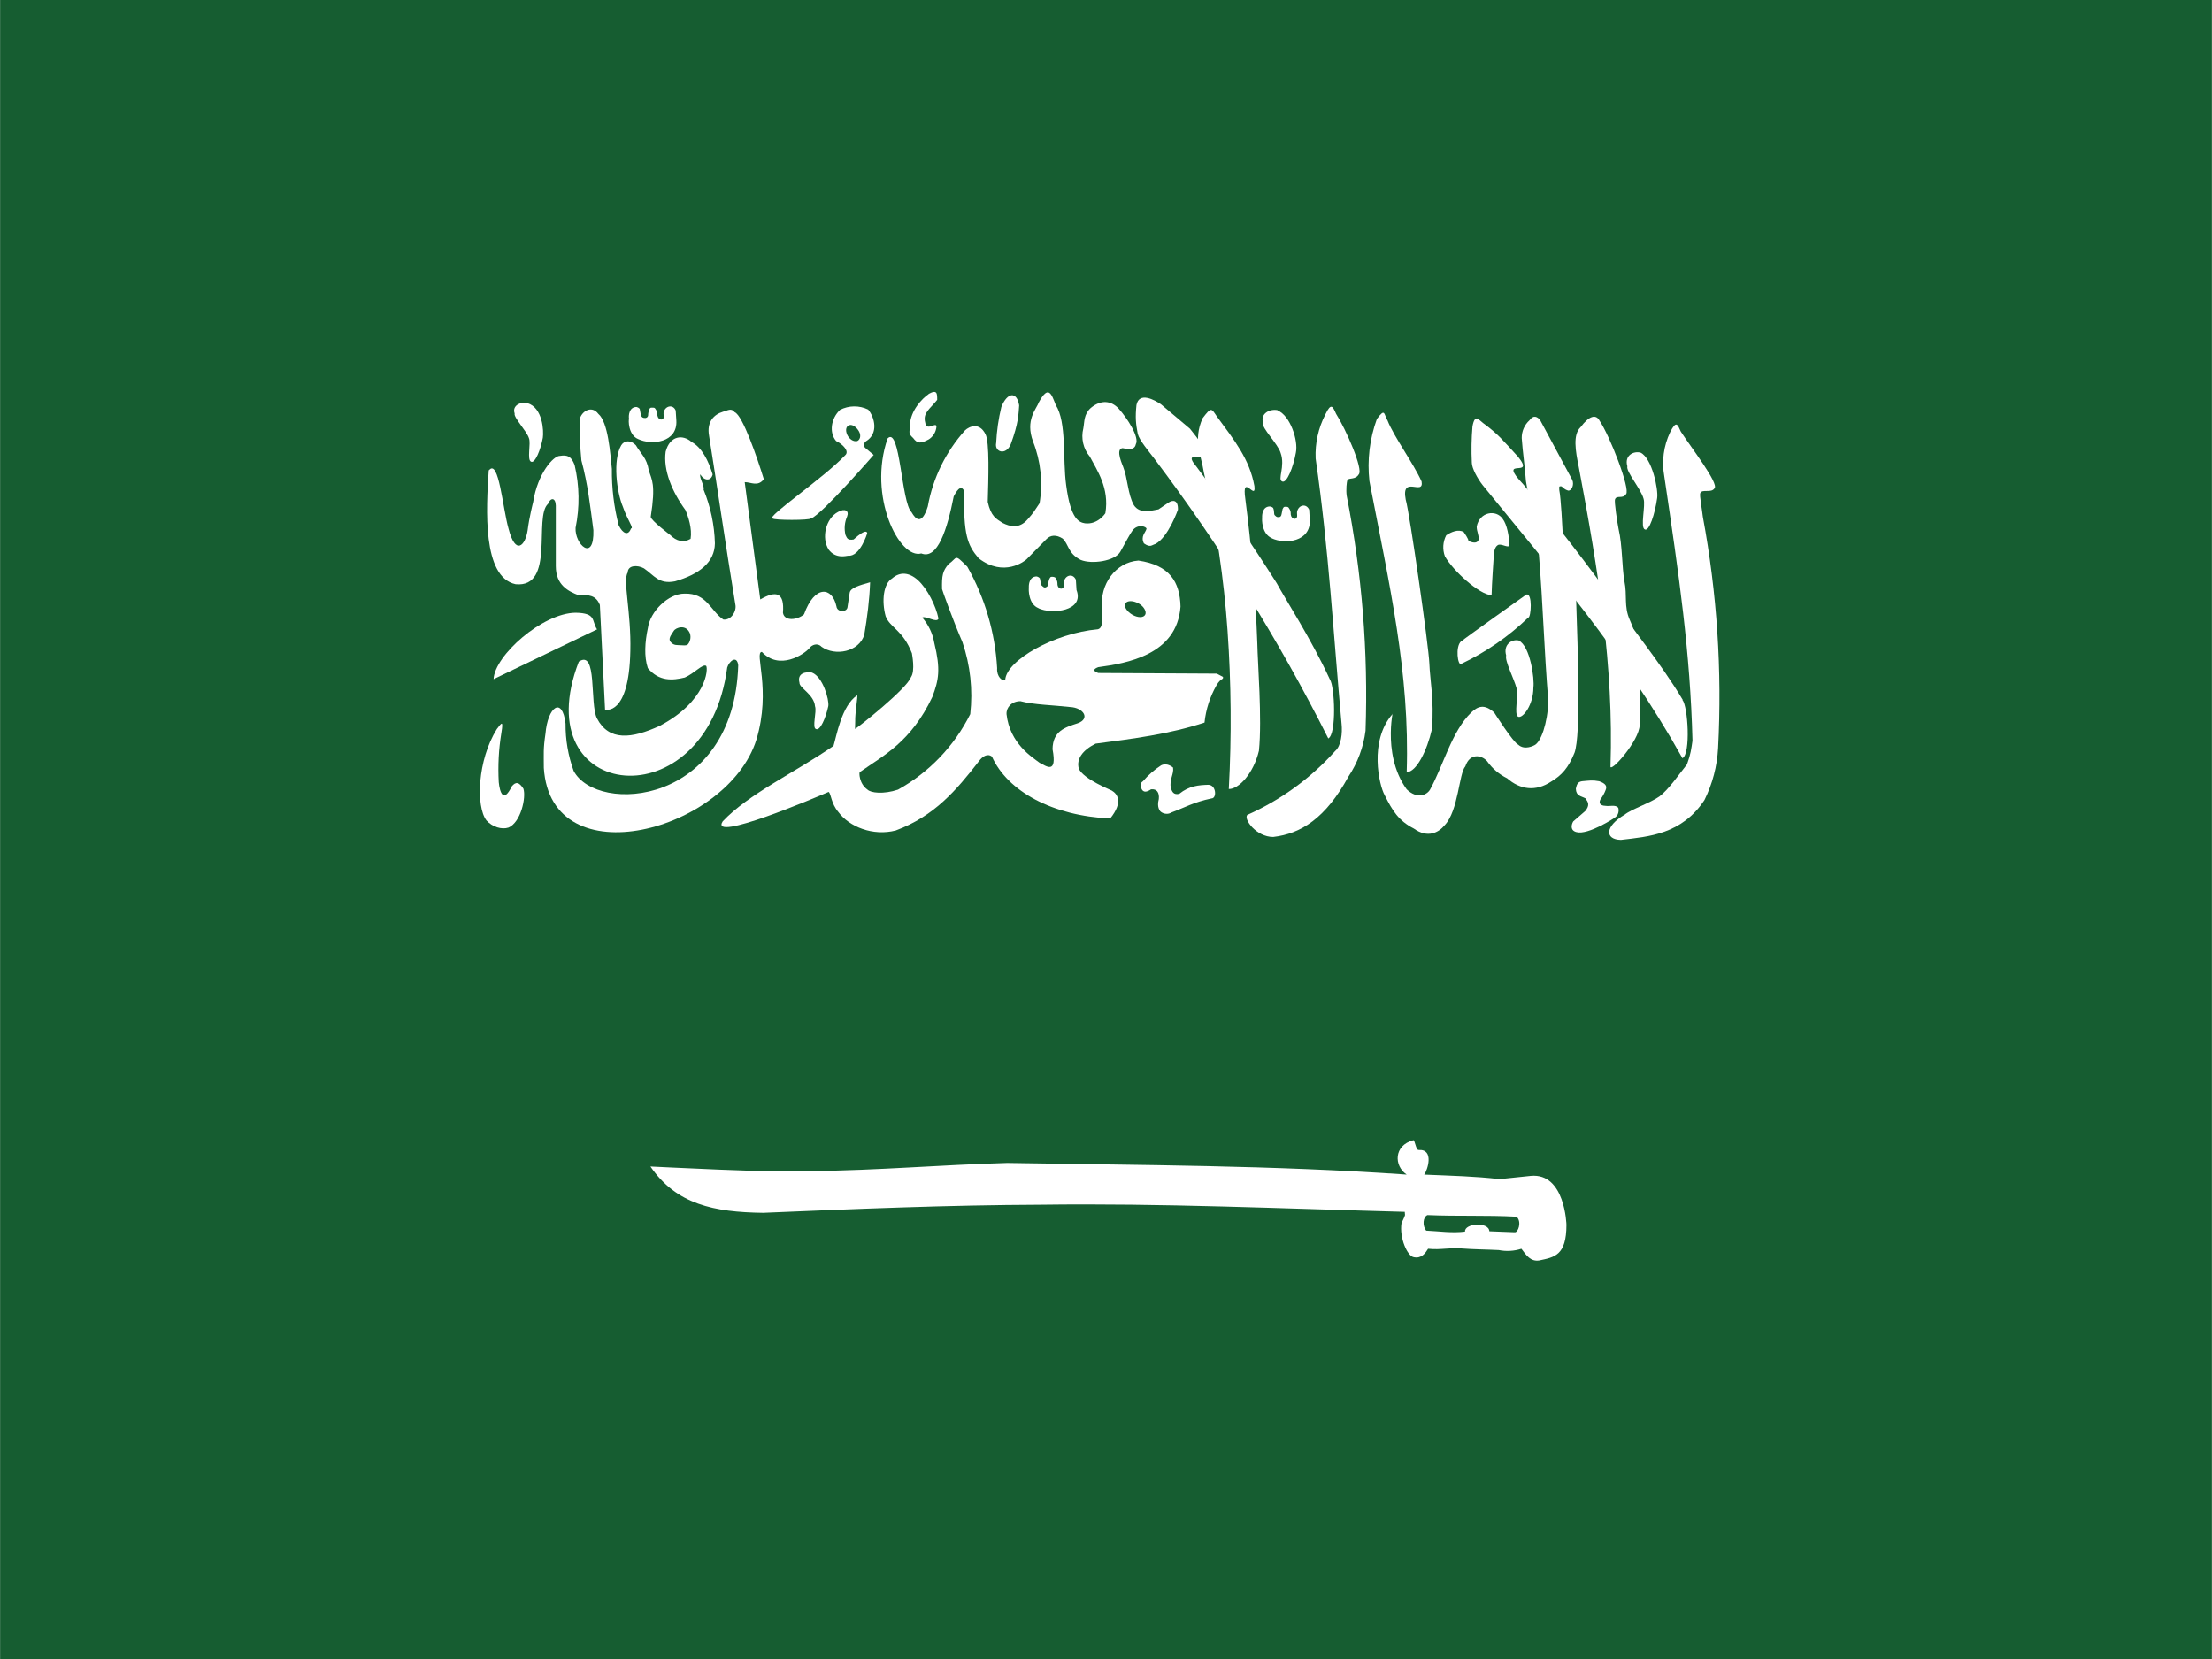
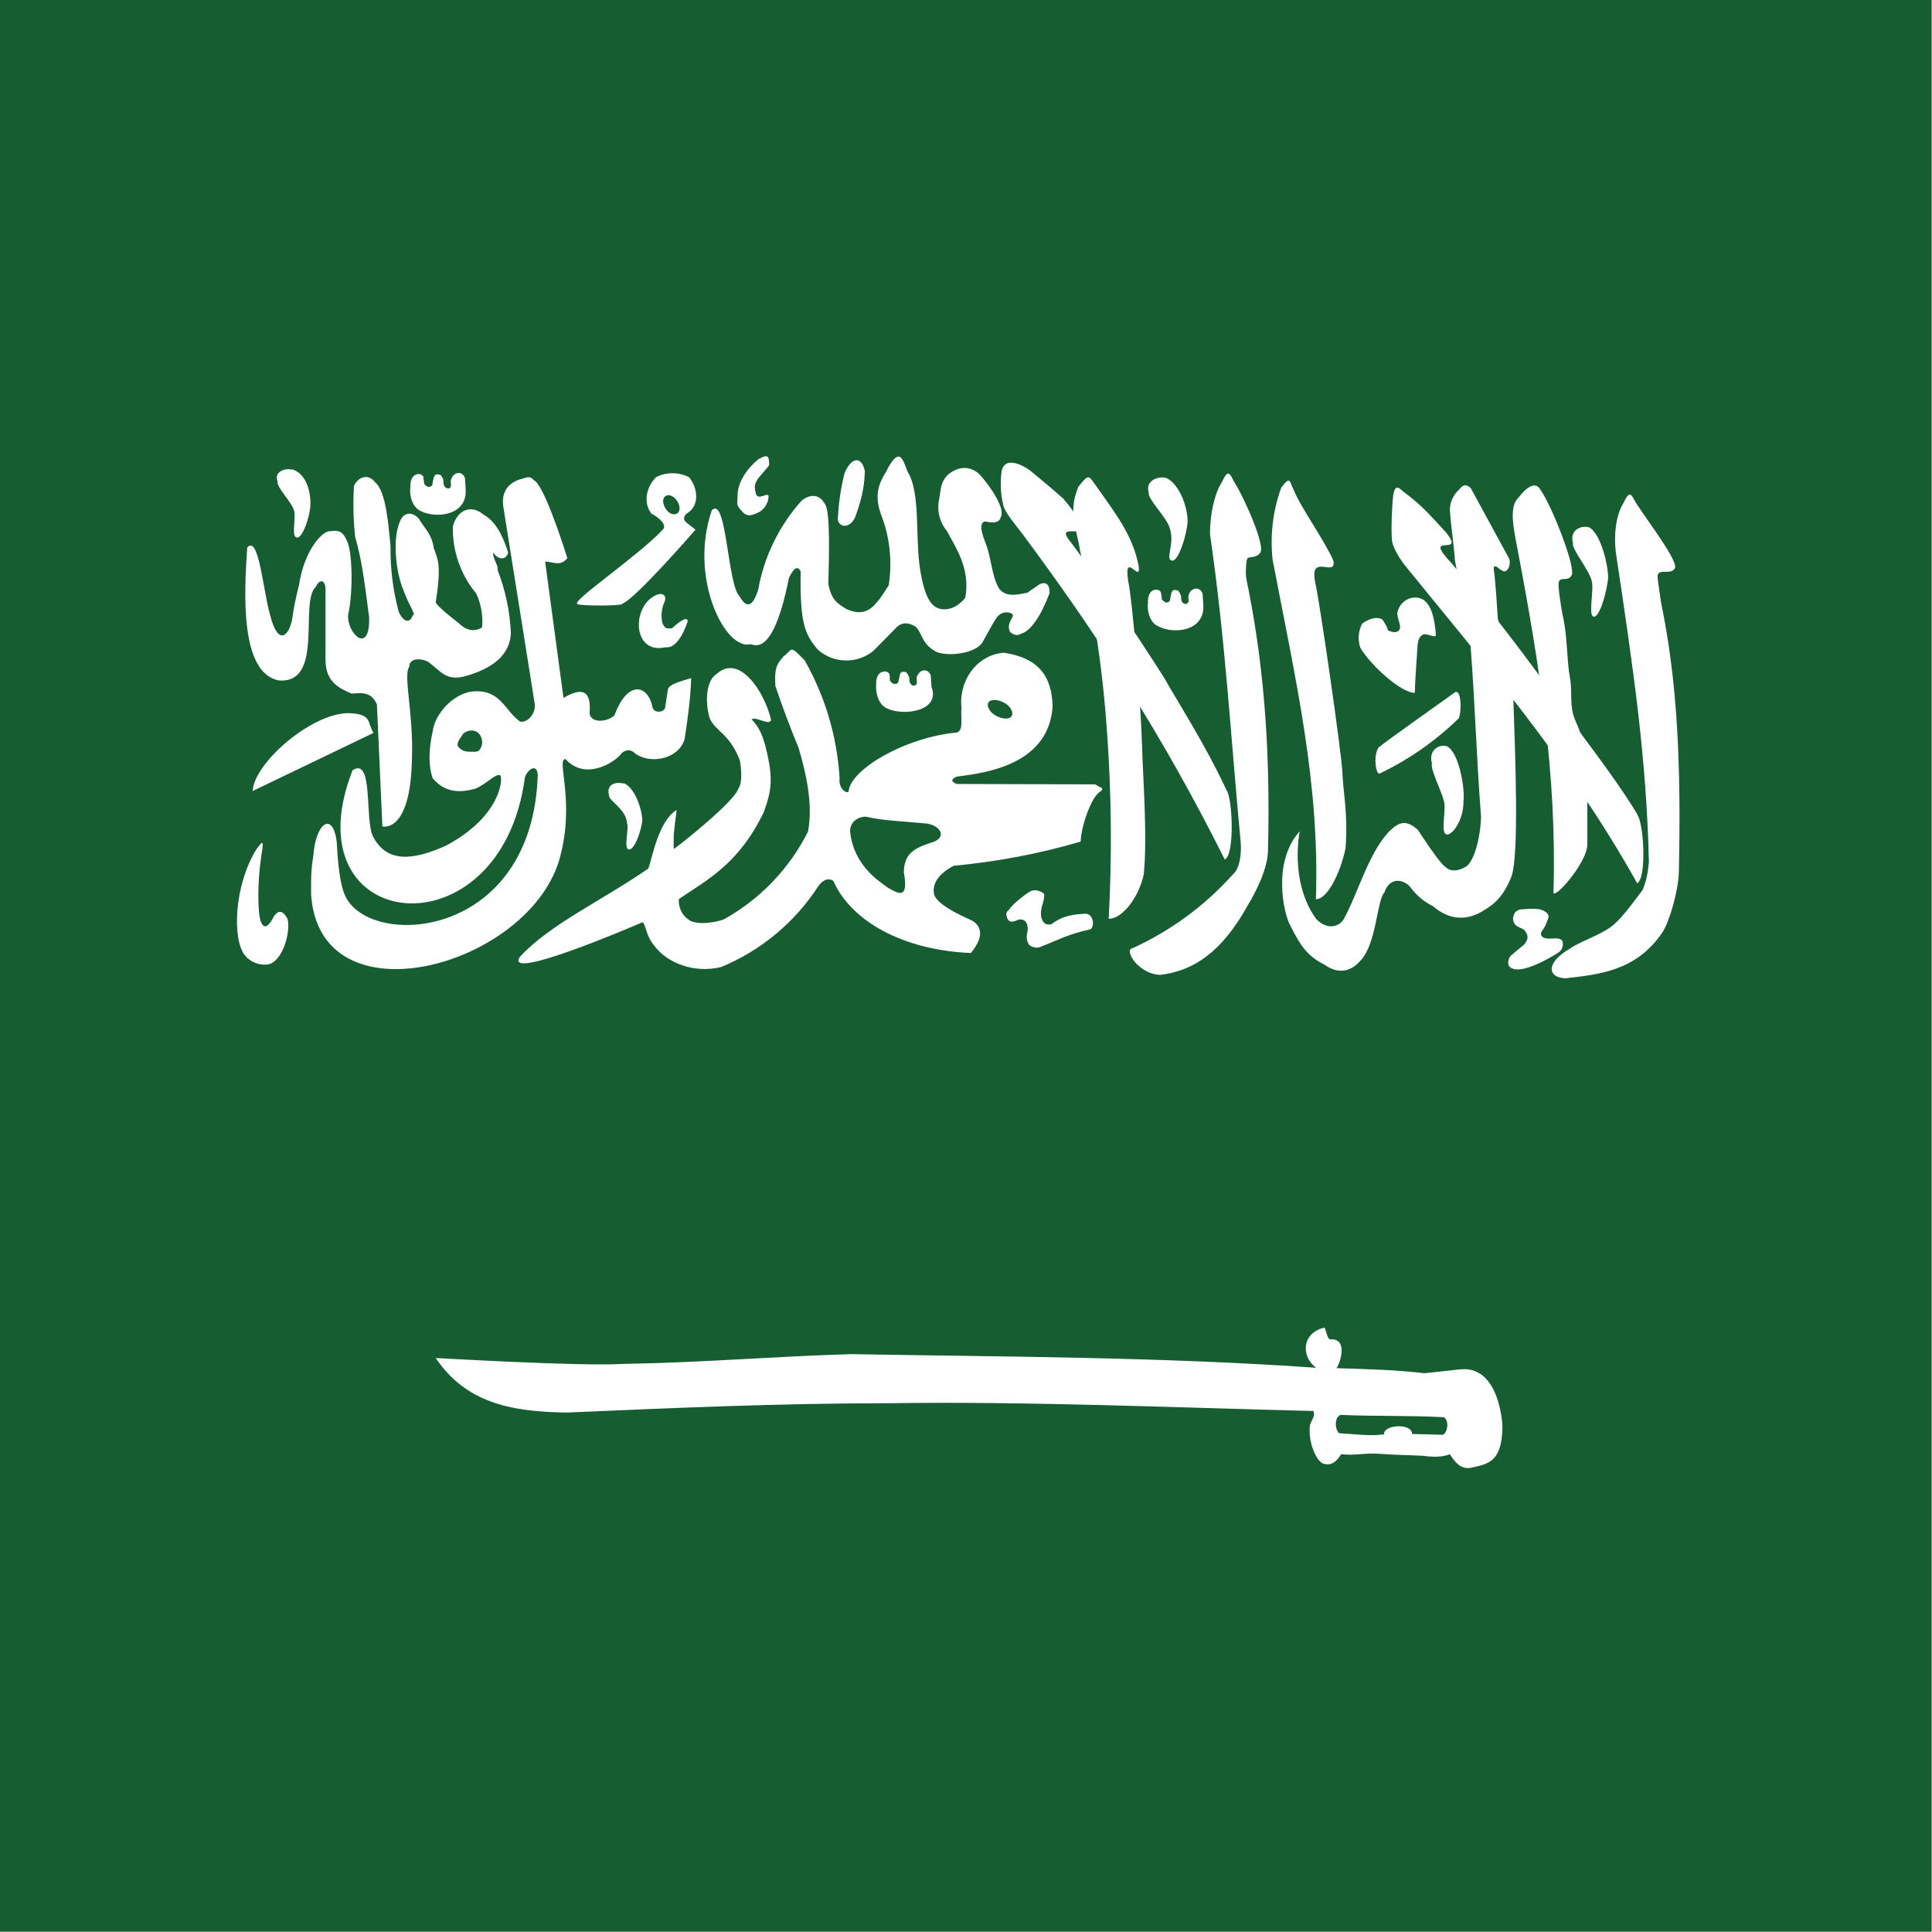
- <svg xmlns="http://www.w3.org/2000/svg" id="flag-icons-sa" viewBox="0 0 640 480">
+ <svg xmlns="http://www.w3.org/2000/svg" id="flag-icons-sa" viewBox="0 0 512 512">
  <defs>
    <clipPath id="sa-a">
-       <path fill-opacity=".7" d="M-85.3 0h682.6v512H-85.3z" />
+       <path fill-opacity=".7" d="M124 0h496v496H124z" />
    </clipPath>
  </defs>
-   <g fill-rule="evenodd" clip-path="url(#sa-a)" transform="translate(80)scale(.9375)">
-     <path fill="#165d31" d="M-128 0h768v512h-768z" />
-     <path fill="#fff" d="M65.5 145.1c-.8 12-2 33 8.3 35.2 12.3 1.2 5.5-20.8 10-24.8.8-2 2.3-2 2.4.5v18.7c0 6 4 7.8 7 9 3.2-.2 5.4 0 6.6 3l1.6 32.3s7.4 2.2 7.8-18.1c.3-12-2.4-21.9-.8-24.2 0-2.3 3-2.4 5-1.3 3.2 2.2 4.6 5 9.6 4 7.6-2.2 12.2-5.9 12.3-11.7a47 47 0 0 0-3.5-16.6c.4-1-1.4-3.7-1-4.7 1.3 2.2 3.4 2 3.8 0-1.3-4.2-3.3-8.3-6.5-10-2.7-2.4-6.7-2-8 3-.8 5.7 2 12.4 6.1 18 .9 2.1 2.1 5.7 1.6 8.9-2.2 1.3-4.4.7-6.3-1.2 0 0-6-4.5-6-5.6 1.6-10.2.3-11.4-.6-14.3-.6-3.9-2.5-5.2-4-7.8-1.5-1.6-3.5-1.6-4.5 0-2.7 4.6-1.4 14.5.5 19 1.4 4.1 3.5 6.7 2.5 6.7-.8 2.3-2.5 1.7-3.8-1a66.6 66.6 0 0 1-2.1-17.4c-.5-4.6-1.1-14.4-4.2-17-1.8-2.4-4.5-1.2-5.5 1a82.4 82.4 0 0 0 .3 13.4c2 7.4 2.7 14 3.7 21.5.3 10.1-5.8 4.4-5.5-.7a45 45 0 0 0-.3-19.4c-1-2.6-2.1-3.2-4.6-2.8-1.9 0-6.8 5.3-8.2 14.3 0 0-1.2 4.6-1.7 8.7-.7 4.6-3.7 8-5.9-.6-1.8-6.3-3-21.6-6-18z" />
-     <path fill="#fff" d="m99 194.2-32 15.4c.3-7.3 15.1-20.4 25.3-20.5 6.5.1 4.9 2.5 6.6 5.1z" />
-     <path fill="#fff" d="M93.3 204.2c-16.8 43.5 39.5 49.6 45.8 1.8.6-2 3-3.9 3.4-.7-1.3 43.3-43.6 46.2-50.8 32.6a41.9 41.9 0 0 1-2.5-14.6c-1-8.5-5.5-5.2-6.2 3.2-.7 4.7-.5 6-.5 10.5 2.2 34.2 56.7 19.5 65.6-8.7 4.7-15.6-.8-27.1 1.7-27.1 5.4 5.8 13 .8 14.7-1.2.7-1 2.5-1.7 3.7-.4 4.2 3 11.6 1.6 13.2-3.7.9-5.3 1.6-10.7 1.8-16.2-3.5 1-6 1.7-6.3 3.2l-.7 4.6c-.3 1.5-3.2 1.5-3.4-.4-1.3-6-6.7-6.7-10 2.5-2.1 1.8-6.1 2.2-6.5-.5.5-6.2-2-7-7-4.1l-4.8-36.2c2 0 4 1.5 5.9-.9-2-6.5-6.5-19.7-9-20.7-1.1-1.4-2.1-.5-3.7-.1-2.6.8-5 3-4.2 7.4 3 18.8 5 33.1 8.1 52 .5 2.1-1.3 5-3.7 4.7-4-2.7-5-8.2-12-8-5 0-10.6 5.5-11.3 10.7-.9 4.2-1.2 8.7 0 12.3 3.5 4.2 7.7 3.8 11.4 2.9 3-1.3 5.5-4.3 6.6-3.6.7.9.1 10.9-14.3 18.5-8.7 4-15.7 4.8-19.4-2.3-2.3-4.5.2-21.4-5.6-17.5" />
-     <path fill="#fff" d="M165 160c3.3-1.2 19.3-19.6 19.3-19.6l-2.4-2c-.9-.7-.8-1.5 0-2.2 4-2.4 2.7-7.4.7-9.8a9.7 9.7 0 0 0-8.7.1c-2.8 2.7-3.4 7-1.2 9.6 2.1 1 4.2 3.2 2.8 4.4-6.6 7-24.5 19.1-22.4 19.5.4.6 11.5.6 11.8 0zm-97 65c-6 9.6-6.5 23.9-3.2 28.2 1.8 2 4.7 2.9 6.8 2.2 3.8-1.6 5.5-9.3 4.6-12-1.3-2-2.3-2.3-3.6-.7-2.6 5.4-3.7 1.7-4-1.3a70 70 0 0 1 .8-15.2c.7-4.2 0-3-1.4-1.2m257.1-15.3c-5.8-12.6-13.9-25-16.4-29.7a557.6 557.6 0 0 0-24.8-36c-6.2-7.4 10.2 3.1-2-11.7l-8.9-7.5c-2-1.4-6.8-4-7.6.2-.4 3.8-.2 5.8.4 8.9.5 2 3.5 5.5 5 7.5a565 565 0 0 1 53.8 86.5c2.6-1.3 2-16.1.5-18.2" />
-     <path fill="#fff" d="M299.6 251.5c-1.2 1.3 2.8 6.8 8 6.8 8.6-1 16.2-5.8 23.2-18.6a33 33 0 0 0 5.3-14.2 317 317 0 0 0-5.8-72.4c-.3-2 0-4.4.2-5 .6-.7 2.5 0 3.5-1.7 1.5-1.5-4-14-7-18.7-1-2.2-1.5-3.6-3.3.2a27 27 0 0 0-3 13.6c4.1 28.5 5.4 53.4 8 81.9.3 2.8-.1 6.8-2 8.4a80.2 80.2 0 0 1-27.1 19.7m116.5-.1c-6.2 3.6-6.2 7.7-1.2 7.8 8.6-1 18.8-1.7 25.8-12.3a41 41 0 0 0 4.2-16 303 303 0 0 0-4.7-71.4c-.2-2-1.1-6.7-.8-7.3.6-1.4 3.4.1 4.4-1.5 1.4-1.5-7.3-12.7-10.4-17.5-1-2.2-1.4-3.6-3.3.2a22.3 22.3 0 0 0-1.8 13.6c4.6 31 8 54.2 8.7 81.6-.4 2.6-.5 4-1.7 7.3-2.7 3.4-5.7 7.8-8.5 9.9-2.8 2-8.8 4-10.7 5.6" />
-     <path fill="#fff" d="M420.7 223.7c0-7.3.1-13.5-.1-19a34 34 0 0 0-3-13.5c-1.8-4.1-.7-7.4-1.6-11.8-.8-4.4-.6-11-1.8-16.1-.4-2-1.4-8.5-1.1-9.2.5-1.4 2.4 0 3.4-1.6 1.4-1.5-5-18-8.2-22.7-1.1-2.1-3.3-1.4-5.8 2-2.5 2.3-1.6 7.4-.6 12.3 6.1 32.3 10.8 61.6 9.8 92.3-.4 2.6 9-7.8 9-12.7m-45.7-40c-3.9-.2-12-7.7-14.4-12a8 8 0 0 1 .4-6.5c1.5-1 3.7-2 5.4-1 0 0 1.7 2.4 1.4 2.7 2 1 3 .5 3.2-.4.1-1.5-.6-2.4-.6-4 .9-4.6 6-5.3 8-2.4 1.4 1.8 2 5.5 2.1 8 0 1.3-2-.2-3.3 0-1.1.4-1.4 1.8-1.5 3-.2 3.3-.6 8.6-.7 12.5zm-71.8 48c1-9.8-.4-27.3-.5-33.1A477 477 0 0 0 299 154c-1.2-8.4 3.4.9 2.8-4-1.5-8.3-6.1-14-11.6-21.5-1.7-2.5-1.7-3-4.4.6-3 6.7-.4 11.4.4 16.7 3.9 17.2 6.2 33 7.3 48.7a393.4 393.4 0 0 1 .4 49c3 .1 7.6-4.7 9.3-11.8" />
-     <path fill="#fff" d="M434 216c-6.9-11.6-17.2-24-20-28.7a658 658 0 0 0-29.2-37.8c-8.5-9 4-1.5-1.6-8.5-4.7-5.1-6-6.8-10.1-9.9-2-1.3-3.2-3.8-4 .5a83 83 0 0 0-.2 11.2c0 1.7 1.8 5 3.4 7 20.7 25.5 43.4 51.5 61.6 84.2 2.6-1.3 1.7-16 0-18z" />
-     <path fill="#165d31" d="M122.6 194.7c-.5.9-1.6 2-1.2 3.1.7 1 1.4 1.3 2.6 1.3 1.1 0 2.7.3 3-.3.6-.7 1-2 .6-3.3-1.2-3-4.4-1.8-5-.8" />
-     <path fill="#fff" d="M354.2 362.5c9.2.4 15.2.5 23.3 1.4l9.6-1c10.6-1 11 15.1 11 15.1 0 9.5-3.7 10-8.4 11-2.7.4-4-1.6-5.5-3.6a14 14 0 0 1-7 .4c-3.9-.2-7.7-.2-11.5-.5-4-.3-6.2.5-10.3.1-.8 1.3-2 3.1-4.4 2.6-2-.3-4.5-6-3.8-10.5 1.5-3.2 1-2.1 1-3.5-37.6-1-75.5-2.7-112.3-2.2-28.8.1-57.2 1.3-85.7 2.5-15.2-.2-26.8-2.6-34.8-14.3.8 0 38.8 2.1 49.9 1.4 20.5-.2 39.3-1.9 60.2-2.5 41.2.7 82.1.7 123.3 3.6-4-2.7-4-9 2-10.6.5-.4.8 3.1 1.7 3 4.9-.3 2.7 6.3 1.7 7.6M188.6 135.3c-6.2 17.8 3.6 37.4 10.4 35.5 5 2 8-7.4 10-17.6 1.5-2.9 2.5-3.2 3.2-1.7-.2 13.6 1 16.7 4.5 20.8 7.8 6 14.3.8 14.8.3l6-6.1c1.4-1.5 3.2-1.5 5.1-.3 1.9 1.7 1.6 4.6 5.6 6.6 3.4 1.4 10.5.4 12.2-2.5 2.2-3.9 2.8-5.2 3.8-6.6 1.6-2.1 4.3-1.2 4.3-.5-.3 1.2-1.9 2.3-.8 4.5 2 1.4 2.4.5 3.5.2 4-2 7-10.6 7-10.6.1-3.2-1.7-3-2.9-2.2l-3.1 2.1c-2 .3-5.7 1.6-7.6-1.3-1.9-3.4-1.9-8.3-3.3-11.8 0-.2-2.6-5.5-.2-5.8 1.2.2 3.7.9 4.1-1.2 1.2-2.1-2.6-8-5.3-11-2.3-2.5-5.5-2.8-8.6-.2-2.2 2-1.9 4.2-2.3 6.3a9.8 9.8 0 0 0 2 8.7c2.2 4.2 6.1 9.7 4.8 17.5 0 0-2.3 3.6-6.3 3.1-1.7-.3-4.4-1-5.8-11.8-1.1-8 .2-19.4-3.2-24.7-1.3-3.3-2.2-6.4-5.2-.9-.8 2.2-4.3 5.5-1.8 12.2a36 36 0 0 1 2 19c-1.5 2.2-1.8 2.9-3.7 5-2.6 3-5.5 2.2-7.7 1.1-2-1.3-3.6-2-4.6-6.5.2-7 .6-18.5-.7-20.9-1.9-3.8-5-2.4-6.3-1.2a47.7 47.7 0 0 0-11.5 23.5c-1.8 5.8-3.7 4.1-5 1.8-3.2-3-3.5-26.7-7.4-22.8" />
-     <path fill="#fff" d="M207.4 174.1c2.9-2 1.6-3.4 5.8.8a72 72 0 0 1 9.2 31.3c-.2 2.6 1.6 4.2 2.5 3.6.4-6 15.1-14.4 28.6-15.6 2-.5 1-4.4 1.3-6.4-.8-7.5 4.2-14.3 11.2-14.8 9.6 1.4 12.8 6.5 13 14.2-1.1 15-16.7 17.5-25.4 18.7-1.3.5-1.9 1.1 0 1.8l36.6.2 1.9 1c.2 1-.6.2-2 2.6a29.5 29.5 0 0 0-3.7 11.5c-10.9 3.6-22.2 5-33.6 6.5-4 2-6 4.7-5.2 7.7 1.4 3.3 10.2 6.7 10.2 6.8 1.7 1 3.6 3.5-.5 8.6-17.8-.8-31.7-8.4-36.5-19.1-1.4-1.1-3 0-4 1.4-7 9-13.8 17-25.7 21.4-7 1.8-14.3-1.1-17.7-5.7-2.3-2.7-2.2-5.6-3-6.2-3.9 1.7-36.9 15.7-32.7 9.1 8-8.5 22-14.9 34.2-23.3.9-2.9 2.5-12.5 7.3-15.6.3 0-.7 5.6-.6 8 0 2-.2 2.7.2 2.2.9-.5 15.7-12.2 17-15.8 1.4-2 .3-7.2.3-7.4-2.8-7.2-6.7-7.8-8.1-11.4-1.3-4.7-.7-10.1 2-11.7 2.4-2.1 5.2-1.9 7.9.5 3 2.7 5.6 8 6.4 11.9-.5 1.5-4-1-5-.3a16 16 0 0 1 3.7 7.8c2 8.2 1.4 11.4-.6 16.7-6.6 13.9-15 18-22.4 23.2-.2 0-.3 3.5 2.4 5.4 1 1 4.9 1.5 9.4 0a54.5 54.5 0 0 0 22.3-23.3 51 51 0 0 0-2.4-22.2c-2.9-6.7-6.3-16.2-6.3-16.4-.1-4.2.2-5.6 2-7.7m-95.8-38.6c4.2 2 12.2 1.1 11.8-5.7l-.2-3.1c-.8-2-3.2-1.5-3.7.5-.2.7.3 1.8-.3 2.1-.4.4-1.7.2-1.7-1.7 0-.6-.4-1.2-.7-1.6-.2-.2-.4-.2-.9-.2-.6 0-.6.1-.9.6-.1.5-.3 1-.3 1.6 0 .7-.4.9-.8 1-.6 0-.5 0-1-.2-.2-.3-.5-.4-.5-1l-.3-1.6c-.2-.3-.6-.5-1-.6-2.3 0-2.5 2.7-2.3 3.7-.2.2-.3 4.9 2.8 6.2" />
-     <path fill="#fff" d="M235.1 187.7c4.2 2 14.3.9 11.8-5.6l-.2-3.2c-.9-2-3.2-1.5-3.7.6-.2.6.3 1.7-.4 2-.3.4-1.7.2-1.6-1.6 0-.6-.4-1.3-.7-1.7-.3-.1-.4-.2-1-.2-.5 0-.5.2-.8.7-.2.5-.3 1-.3 1.6-.1.6-.4.8-.9 1-.5 0-.4 0-.8-.3-.3-.3-.6-.4-.6-.9l-.3-1.6c-.2-.3-.6-.5-1-.6-2.3 0-2.5 2.6-2.4 3.6-.1.2-.2 5 3 6.2zm72-21.6c4.2 2 12.1 1.1 11.8-5.6l-.2-3.2c-.9-2-3.2-1.5-3.7.5-.2.7.3 1.8-.4 2.2-.3.3-1.7.1-1.6-1.8 0-.6-.4-1.2-.7-1.6-.3-.2-.4-.2-1-.2-.5 0-.5.2-.8.7l-.3 1.5c-.1.7-.4 1-.9 1s-.4 0-.8-.2c-.3-.3-.6-.4-.6-.9s-.1-1.3-.3-1.7c-.2-.3-.6-.4-1-.5-2.3 0-2.5 2.6-2.4 3.6-.1.2-.2 4.9 3 6.2zm37.3 54.3c-7.3 8.3-4.1 22-2.4 25 2.4 4.8 4.3 7.9 9 10.3 4.3 3.1 7.7 1.2 9.5-1 4.3-4.5 4.4-16 6.4-18.2 1.4-4.2 5-3.5 6.7-1.6a16.5 16.5 0 0 0 6.2 5.3c4 3.5 8.8 4.2 13.6 1 3.2-1.9 5.3-4.2 7.2-8.9 2-5.6 1-31.6.5-47l-4.2-21.5c0-.2-.5-10.2-1-12.5 0-1-.3-1.3.7-1.2 1.1 1 1.2 1 2 1.3 1 .2 2-1.7 1.3-3.3l-10-18.6c-.8-.8-1.9-1.6-3.2.2a7.3 7.3 0 0 0-2.4 5.5c.3 4.4 1 8.9 1.3 13.3l4 22.6c1.3 16 1.6 29.2 2.9 45.3-.2 6.8-2.3 12.7-4.3 13.6 0 0-3 1.7-5-.2-1.5-.6-7.4-9.9-7.4-9.9-3-2.7-5-2-7.1 0-6 5.8-8.6 16.4-12.7 23.8-1 1.7-4 3-7.2-.1-8.2-11.3-3.4-27.3-4.4-23.2M309 126.7c3.8 1.5 6.4 9.2 5.6 13-.8 4.5-2.8 9.5-4.2 8.9-1.6-.6 1-4.6-.5-8.8-.8-2.8-6-7.8-5.4-9.2-1-3.1 2.2-4.5 4.5-4z" />
-     <path fill="#fff" d="M356.6 225c.7-9.2-.6-14.8-.8-20.2s-6.1-46.6-7.3-50.6c-1.5-7.8 5.7-1 4.9-5.6-2.5-5.6-8.6-13.9-10.5-18.8-1.2-2-.7-4-3.3-.5a42.3 42.3 0 0 0-2.3 19.2c6.2 32.3 12.5 59.1 11.5 89.8 3 0 6.3-6.7 7.8-13.3m64.4-85.3c3.5 1.7 5.5 11.3 5.1 14-.7 5-2.5 10.4-3.8 9.7-1.5-.6.3-7.4-.4-9.5-.8-3-5.5-8.4-5-10-1-3.4 2-4.8 4.1-4.2m-255.7 67.9c3.3 1.3 5.3 8.3 5 10.3-.8 3.7-2.5 7.7-3.8 7.1-1.3-.4.3-5.4-.3-7-.3-3.7-4.9-5.7-4.8-7.3-.8-3 2-3.5 4-3.1z" />
-     <path fill="#165d31" d="M244.9 218.2c4.2.2 6.3 3.6 2.4 5-4 1.3-7.7 2.4-7.8 8 1.5 8-2 5.2-4 4.2-2.4-1.8-9.2-6-10.2-15-.1-2.1 1.6-4 4.3-4 4 1.1 10 1.2 15.3 1.8" />
-     <path fill="#fff" d="M77.4 124.4c4.8 1.4 5.1 8.6 4.8 10.7-.7 3.8-2.4 7.9-3.6 7.4-1.4-.5 0-5.7-.7-7.3-.7-2.2-4.8-6.4-4.4-7.6-.9-2.5 2-3.7 3.9-3.2m95.9 33.6c-3.8 2-5.2 8-2.9 11.6 2.2 3 5.6 1.9 6 1.9 3.7.4 5.9-6.9 5.9-6.9s.1-2-4.2 1.9c-1.9.3-2-.4-2.5-1.4a9 9 0 0 1 .5-5.7c.7-1.8-.7-2.6-2.8-1.4m28-36.4c-2 1.3-5.7 5.2-5.8 9.6-.1 2.5-.6 2.5 1 4 1.3 1.8 2.4 1.7 4.8.4a5.1 5.1 0 0 0 2.3-3.4c.6-2.8-3 1.4-3.4-1.8-.8-3 1.5-4.2 3.7-7 0-2 0-3.3-2.7-1.8zm22.4 4a59.5 59.5 0 0 0-1.6 11.1c-.6 2.8 3 4 4.5.4 2.4-6.5 2.4-9.3 2.6-12-.7-4.3-3.6-4.2-5.5.5m142 72.3c.4-.5 20-14.4 20-14.4 2-.7 1.5 7.2.6 7.1a77.8 77.8 0 0 1-20.7 14.3c-1 .7-1.9-5.3 0-7zm17.7-.2c3.5 1.7 4.9 11.8 4.5 14.5 0 5.4-3.3 9.6-4.7 9-1.4-.7.2-6.7-.5-8.8-.8-3-3.7-8.5-3.2-10.1-1-3.4 1.8-5.2 4-4.6zm-116 43.4a26 26 0 0 1 5.6-4.9c2-1 3.8.8 3.7.7.3 2-1.2 3.7-.7 6.3.4 1 .7 2.2 2.6 1.8 3.1-2.5 6-2.7 9-2.8 2.5.1 2.6 4.2 1 4.2-5.7 1.2-8.2 2.8-12.3 4.3-2 1.2-3.6-.3-3.6-.4s-1.1-1.1-.4-3.7c.2-2-.6-3.2-2.4-3-1.2.8-2.4 1.2-3-.3-.3-1-.4-1.6.5-2.2m136.6 5.4c.8 1 1.4 2-.1 3.8l-3.7 3.2c-.6 1-1 2.8 1 3.3 3.6 1 12-4.5 12-4.6 1.4-1 1-3 .8-3-.8-.9-2.6-.3-3.8-.5-.6 0-2.5-.2-1.6-2a11.4 11.4 0 0 0 1.6-2.9c.5-1.2 0-2-2-2.7-2.1-.4-3-.2-5.3 0-1.2.2-1.6.8-1.9 2.3.1 2.3 1.5 2.2 3 3z" />
-     <path fill="#165d31" d="M268.1 189.7c-.5 1-2.3 1-4 0s-2.7-2.6-2.1-3.5 2.3-.9 4 0 2.6 2.6 2.1 3.5m-89-53.6c-1 .3-2.4-.6-3-2s-.3-2.6.7-2.9 2.3.7 3 2 .3 2.7-.8 3zM355.2 375c9.4.4 18.2 0 27.5.5 1.7 1.5.5 5-.6 4.8l-7.8-.3c-.1-3-7.7-2.5-7.5.1-4.1.5-7.8-.1-12-.3-1.2-1.5-1-4.2.4-4.8" />
+   <g fill-rule="evenodd" clip-path="url(#sa-a)" transform="translate(-128)scale(1.0321)">
+     <path fill="#165d31" d="M0 0h744v496H0z" />
+     <path fill="#fff" d="M187.5 140.6c-.8 11.6-1.9 32 8 34.1 11.9 1.1 5.3-20.2 9.6-24 .9-2 2.4-2 2.5.5v18c-.1 6 3.7 7.6 6.7 8.9 3.2-.3 5.2-.2 6.5 2.8l1.4 31.3s7.3 2 7.6-17.6c.4-11.5-2.3-21.2-.7-23.4 0-2.2 2.8-2.3 4.8-1.3 3.1 2.2 4.5 5 9.3 3.8 7.4-2 11.8-5.6 12-11.2a51 51 0 0 0-3.4-16.1c.3-1-1.5-3.5-1.1-4.5 1.3 2 3.3 1.9 3.8 0-1.3-4.2-3.2-8.1-6.4-9.8-2.6-2.3-6.4-1.8-7.8 3a26 26 0 0 0 6 17.3 17 17 0 0 1 1.5 8.7c-2.1 1.3-4.2.7-6-1.1 0 0-5.9-4.5-5.9-5.4 1.6-10 .4-11.1-.5-13.9-.6-3.8-2.4-5-3.9-7.6-1.5-1.6-3.4-1.6-4.4 0-2.6 4.5-1.4 14.1.5 18.4 1.4 4 3.4 6.5 2.4 6.5-.8 2.2-2.4 1.7-3.6-.9a61.2 61.2 0 0 1-2.1-16.9c-.5-4.5-1-14-4-16.4-1.8-2.4-4.5-1.2-5.4 1a80 80 0 0 0 .3 13c2 7 2.6 13.4 3.6 20.7.3 9.8-5.7 4.3-5.4-.6 1.4-6.3 1-16.3-.2-18.8-1-2.5-2.1-3.1-4.4-2.7-2-.2-6.7 5-8 13.8 0 0-1.2 4.5-1.7 8.4-.7 4.5-3.6 7.7-5.7-.6-1.8-6-2.9-20.9-5.9-17.4" />
+     <path fill="#fff" d="m219.9 188.2-31 14.9c.3-7 14.7-19.8 24.5-20 6.4.2 4.8 2.5 6.5 5z" />
+     <path fill="#fff" d="M214.5 197.9c-16.4 42.1 38.2 48 44.3 1.7.6-1.9 3-3.8 3.3-.7-1.3 42-42.2 44.8-49.2 31.6-1.7-3-2.2-10-2.4-14.2-1-8.2-5.4-5-6 3.2-.7 4.5-.6 5.8-.6 10.2 2.2 33 55 18.8 63.6-8.5 4.5-15.1-.8-26.3 1.7-26.3 5.2 5.7 12.6.8 14.2-1.2.7-1 2.4-1.6 3.6-.3 4 3 11.3 1.5 12.8-3.6.8-5.1 1.5-10.3 1.7-15.7-3.3 1-5.8 1.7-6 3l-.7 4.6c-.3 1.4-3.2 1.5-3.3-.4-1.3-5.7-6.5-6.5-9.7 2.4-2.1 1.8-6 2-6.4-.5.5-6-1.9-6.8-6.7-4l-4.7-35c2 0 3.9 1.4 5.7-.9-2-6.3-6.3-19-8.6-20-1.2-1.4-2.1-.5-3.6-.2-2.6.8-5 3-4.2 7.3l8 50.2c.4 2.1-1.4 5-3.7 4.7-3.9-2.7-4.9-8-11.5-7.8-4.9 0-10.4 5.3-11 10.4-.9 4-1.2 8.4 0 11.9 3.3 4 7.4 3.7 11 2.7 2.9-1.2 5.3-4.1 6.4-3.4.7.9.1 10.5-13.9 18-8.4 3.8-15.2 4.6-18.8-2.3-2.2-4.3.2-20.7-5.3-17z" />
+     <path fill="#fff" d="M283.8 155c3.3-1.1 18.8-19 18.8-19l-2.3-1.8c-.9-.8-.8-1.5 0-2.3 3.8-2.2 2.6-7.2.6-9.4a9.4 9.4 0 0 0-8.4 0c-2.7 2.7-3.3 6.8-1.2 9.4 2 1 4.2 3 2.8 4.2-6.4 6.8-23.8 18.5-21.8 19 .4.5 11.2.5 11.5 0zm-93.9 63c-5.8 9.3-6.3 23.2-3 27.3 1.6 2 4.4 2.8 6.5 2.2 3.7-1.6 5.3-9 4.4-11.7-1.2-2-2.2-2.2-3.4-.6-2.6 5.2-3.7 1.6-3.9-1.3-.4-5.5.1-10.7.7-14.7.7-4.1 0-2.9-1.3-1.2M439 203c-5.6-12.1-13.4-24.1-15.9-28.7a541 541 0 0 0-24-34.9c-6-7.2 9.9 3-2-11.3-4.5-4-4.8-4.1-8.6-7.3-1.9-1.4-6.5-3.8-7.3.2a23.5 23.5 0 0 0 .4 8.6c.4 2 3.3 5.3 4.8 7.3 19 25.5 35.9 51.4 52.1 83.8 2.6-1.2 2-15.6.5-17.7" />
+     <path fill="#fff" d="M414.3 243.7c-1.1 1.3 2.7 6.6 7.7 6.6 8.4-1 15.7-5.7 22.5-18 1.8-3 5-9 5.1-13.9.7-28-1.4-49.8-5.6-70-.2-2 0-4.4.3-5 .5-.6 2.3 0 3.3-1.5 1.4-1.5-3.8-13.6-6.7-18.2-1.1-2.1-1.5-3.5-3.2.2-1.9 3-3 8.3-3 13.2 4 27.6 5.3 51.8 7.9 79.3.2 2.7-.2 6.6-2 8.1a77.8 77.8 0 0 1-26.3 19.2m112.8-.1c-6 3.4-6 7.4-1.1 7.6 8.3-1 18.2-1.7 25-12 1.8-2.9 4-10.7 4.1-15.4.6-28-.4-49-4.6-69.2-.2-2-1.1-6.5-.8-7.1.6-1.4 3.3.1 4.3-1.5 1.4-1.4-7-12.3-10-17-1.1-2-1.5-3.4-3.2.3-1.9 3-2.5 8.4-1.8 13.1 4.5 30 7.8 52.5 8.4 79-.3 2.6-.4 4-1.6 7.1-2.6 3.4-5.5 7.6-8.3 9.6-2.7 2-8.5 4-10.4 5.5" />
+     <path fill="#fff" d="M531.6 216.7v-18.3a33 33 0 0 0-3-13.2c-1.8-4-.7-7.1-1.5-11.4-.8-4.2-.6-10.6-1.8-15.6-.4-2-1.4-8.2-1-8.8.4-1.4 2.3 0 3.2-1.6 1.4-1.5-4.8-17.5-7.9-22-1.1-2-3.1-1.4-5.7 2-2.3 2.1-1.4 7.1-.5 11.8 6 31.3 10.4 59.7 9.5 89.4-.3 2.6 8.8-7.5 8.7-12.3m-44.3-38.8c-3.7 0-11.6-7.4-14-11.6a7.8 7.8 0 0 1 .5-6.2c1.4-1 3.6-2 5.2-1 0 0 1.6 2.4 1.3 2.7 2 1 3 .4 3.2-.5.1-1.4-.7-2.3-.7-4 1-4.3 6-5 7.8-2.2 1.4 1.7 1.9 5.3 2.1 7.8 0 1.2-2-.3-3.2 0-1.1.4-1.4 1.7-1.5 2.9-.2 3.2-.6 8.3-.7 12zm-69.6 46.6c1-9.6-.3-26.5-.4-32.1-.4-13.3-2.6-39-3.6-43.2-1.2-8.1 3.3.9 2.7-3.8-1.5-8-6-13.6-11.2-21-1.7-2.3-1.6-2.8-4.3.6-2.8 6.6-.3 11.1.4 16.2 3.8 16.7 6 32 7 47.2a381.2 381.2 0 0 1 .4 47.5c2.9.2 7.5-4.6 9-11.4" />
+     <path fill="#fff" d="M544.5 209.2c-6.7-11.1-16.7-23.2-19.4-27.7a639.2 639.2 0 0 0-28.2-36.7c-8.3-8.7 3.8-1.4-1.6-8.1-4.6-5-6-6.6-9.8-9.6-2-1.3-3.2-3.7-3.8.4-.3 3.6-.5 7.8-.3 10.9 0 1.7 1.8 4.8 3.3 6.7 20 24.7 42 50 59.7 81.7 2.5-1.4 1.7-15.6 0-17.6z" />
+     <path fill="#165d31" d="M242.8 188.6c-.5.9-1.6 2-1.2 3 .8 1 1.4 1.3 2.6 1.4 1 0 2.6.2 2.9-.4a3.2 3.2 0 0 0 .5-3.2c-1-2.8-4.2-1.8-4.8-.8" />
+     <path fill="#fff" d="M467.2 351.3c8.9.3 14.7.4 22.6 1.3l9.2-1c10.3-1 10.8 14.7 10.8 14.7-.1 9.2-3.7 9.6-8.2 10.6-2.6.4-4-1.5-5.3-3.5-1.7.7-4 .8-6.9.4-3.7-.2-7.4-.2-11-.5-4-.3-6.1.5-10 .1-.9 1.3-2 3-4.3 2.5-2-.2-4.4-5.9-3.7-10.1 1.4-3.1 1-2.1.9-3.5-36.4-.9-73-2.5-108.7-2-28 0-55.5 1.2-83 2.4-14.7-.2-26-2.6-33.7-14 .7 0 37.5 2.2 48.2 1.5 20-.3 38.1-1.9 58.4-2.5 40 .7 79.5.7 119.5 3.5-3.8-2.6-4-8.8 2-10.3.4-.3.7 3 1.6 3 4.6-.3 2.6 6 1.6 7.4M306.8 131c-6 17.3 3.4 36.2 10 34.4 4.8 2 7.8-7.1 9.8-17 1.3-2.8 2.3-3.1 3-1.7-.2 13.2 1 16.1 4.4 20.1a11 11 0 0 0 14.3.3l5.9-6c1.3-1.3 3-1.4 4.9-.2 1.8 1.7 1.5 4.5 5.4 6.5 3.2 1.3 10.2.3 11.8-2.5 2.1-3.7 2.7-5 3.7-6.4 1.5-2 4.1-1.2 4.1-.5-.2 1.1-1.7 2.3-.7 4.3 1.8 1.4 2.3.5 3.4.2 3.8-1.8 6.7-10.2 6.7-10.2.1-3-1.6-2.8-2.7-2.2l-3 2.1c-2 .3-5.6 1.5-7.4-1.3-1.8-3.3-1.9-8-3.3-11.4 0-.2-2.4-5.3-.1-5.6 1.1.2 3.6.8 4-1.2 1.2-2-2.6-7.7-5.2-10.6-2.2-2.4-5.4-2.7-8.4-.2-2 2-1.8 4-2.2 6.1a9.6 9.6 0 0 0 2 8.4c2.1 4.1 6 9.4 4.7 17 0 0-2.3 3.5-6.2 3-1.6-.4-4.2-1-5.6-11.4-1-7.9.2-18.9-3.1-24-1.2-3.2-2-6.2-5-.8-.8 2-4.2 5.2-1.8 11.8a35 35 0 0 1 2 18.3c-1.4 2.1-1.7 2.9-3.6 5-2.5 2.7-5.3 2-7.4 1-2-1.3-3.6-2-4.5-6.3.2-6.8.5-17.9-.7-20.3-1.8-3.6-4.8-2.3-6.1-1.2a46.3 46.3 0 0 0-11.2 22.9c-1.7 5.5-3.5 4-4.8 1.7-3.1-3-3.3-25.9-7.1-22.1" />
+     <path fill="#fff" d="M325 168.7c2.8-2 1.5-3.3 5.6.8a69.8 69.8 0 0 1 9 30.3c-.3 2.5 1.5 4 2.3 3.5.4-5.8 14.7-14 27.7-15.2 2-.4 1-4.2 1.3-6.2-.8-7.2 4-13.8 10.9-14.3 9.2 1.4 12.3 6.3 12.5 13.8-1 14.5-16.1 17-24.6 18-1.3.6-1.8 1.2 0 1.9l35.5.1 1.8 1c.2 1-.5.2-2 2.5s-3.4 7.7-3.5 11.2a173 173 0 0 1-32.6 6.2c-3.8 2-5.7 4.6-5 7.5 1.3 3.3 9.9 6.5 9.9 6.7 1.6 1 3.5 3.4-.5 8.2-17.3-.7-30.7-8.1-35.3-18.5-1.4-1-3 0-3.9 1.4a54.7 54.7 0 0 1-24.9 20.7c-6.9 1.7-13.9-1-17.2-5.5-2.2-2.6-2.1-5.4-3-6-3.7 1.6-35.6 15.2-31.5 8.9 7.7-8.4 21.2-14.5 33-22.7 1-2.7 2.5-12 7.2-15 .2 0-.8 5.4-.7 7.7 0 1.9-.1 2.6.3 2.1.8-.5 15.2-11.8 16.3-15.3 1.4-2 .4-7 .4-7.2-2.6-7-6.4-7.5-7.8-11-1.3-4.6-.7-9.8 1.9-11.3 2.3-2.1 5-1.9 7.6.4 3 2.6 5.5 7.7 6.3 11.5-.5 1.5-3.8-1-5-.2 2 2 3 4.5 3.7 7.5 2 8 1.3 11-.5 16.2-6.4 13.4-14.6 17.5-21.8 22.4-.2.1-.3 3.5 2.4 5.3 1 1 4.7 1.4 9 0a52.8 52.8 0 0 0 21.7-22.6c1.3-7.2-.5-14.8-2.4-21.4a252.7 252.7 0 0 1-6-16c-.2-4 .1-5.4 2-7.4zm-92.8-37.4c4 1.9 11.7 1 11.4-5.5l-.2-3.1c-.8-2-3.1-1.5-3.6.6-.2.6.3 1.7-.3 2-.4.3-1.7.1-1.6-1.7 0-.6-.4-1.2-.7-1.6-.3-.1-.4-.2-.9-.2-.6 0-.5.2-.9.7l-.3 1.5c0 .7-.3.9-.8 1-.5 0-.4 0-.8-.2-.3-.3-.6-.4-.6-.9l-.2-1.6a2 2 0 0 0-1-.6c-2.3 0-2.4 2.6-2.3 3.6-.2.1-.3 4.7 2.8 6" />
+     <path fill="#fff" d="M351.8 181.9c4 2 13.8.8 11.4-5.5l-.2-3c-.8-2-3-1.5-3.6.5-.1.6.3 1.7-.3 2-.3.4-1.6.2-1.6-1.6 0-.6-.4-1.2-.7-1.6-.2-.2-.4-.2-.9-.2s-.5.1-.8.6l-.3 1.5c-.1.7-.4 1-.8 1-.6 0-.4 0-.9-.2-.2-.3-.6-.4-.6-.9s0-1.3-.2-1.6c-.2-.3-.6-.4-1-.5-2.2 0-2.4 2.5-2.3 3.5-.1.2-.2 4.7 2.8 6m69.8-21c4 2 11.7 1.1 11.4-5.4l-.2-3.1c-.8-2-3.1-1.5-3.6.5-.2.7.3 1.7-.3 2-.4.4-1.7.2-1.6-1.6 0-.6-.5-1.2-.7-1.6-.3-.1-.4-.2-1-.2-.5 0-.5.2-.8.7l-.3 1.5c0 .6-.3.9-.8 1-.5 0-.4 0-.8-.3-.3-.2-.6-.4-.6-.8 0-.5-.1-1.3-.3-1.7-.2-.3-.5-.4-1-.5-2.2 0-2.3 2.6-2.2 3.5-.2.2-.3 4.8 2.8 6m36 52.7c-7 8-3.9 21.2-2.3 24 2.4 4.8 4.2 7.8 8.8 10.1 4.2 3 7.4 1.1 9.2-1 4.2-4.3 4.2-15.4 6.2-17.6 1.4-4 4.8-3.3 6.5-1.5a16 16 0 0 0 6 5.1c3.9 3.4 8.5 4 13.1 1 3.1-1.8 5.2-4.1 7-8.6 2-5.5 1-30.7.5-45.6-.1-1.2-4-20.6-4-20.8 0-.2-.6-9.9-1-12.2 0-.9-.3-1.2.7-1 1 .8 1.2.9 1.8 1.2 1 .2 2-1.6 1.4-3.3l-9.8-18c-.7-.7-1.7-1.5-3 .3a7 7 0 0 0-2.4 5.3c.3 4.3 1 8.6 1.3 12.9l4 21.8c1.2 15.6 1.5 28.3 2.7 44-.2 6.5-2.2 12.3-4.2 13 0 0-2.9 1.8-4.8 0-1.5-.7-7.2-9.6-7.2-9.6-3-2.7-4.8-2-7 0-5.6 5.5-8.2 15.9-12.1 23-1 1.6-3.9 3-7-.1-8-11-3.3-26.4-4.3-22.4zm-34.2-90.9c3.7 1.5 6.2 9 5.4 12.6-.7 4.4-2.7 9.3-4 8.6-1.6-.5 1-4.4-.5-8.5-.8-2.6-5.8-7.5-5.3-8.9-1-3 2.2-4.3 4.4-3.8" />
+     <path fill="#fff" d="M469.5 218c.7-9-.6-14.4-.8-19.6-.2-5.2-6-45-7-49-1.5-7.5 5.5-1 4.7-5.4-2.4-5.5-8.3-13.5-10.2-18.2-1.1-2-.7-3.9-3.2-.6a41 41 0 0 0-2.2 18.6c6 31.3 12.1 57.3 11.1 87.1 2.9 0 6.2-6.5 7.6-13zm62.4-82.7c3.4 1.7 5.3 11 5 13.6-.7 4.9-2.5 10-3.8 9.4-1.3-.6.3-7.2-.4-9.2-.7-2.9-5.2-8.1-4.8-9.7-.9-3.2 2-4.6 4-4zm-247.7 65.8c3.2 1.3 5 8 4.7 10-.6 3.6-2.3 7.4-3.5 7-1.3-.5.2-5.3-.4-6.8-.3-3.7-4.7-5.6-4.6-7.1-.8-3 1.9-3.5 3.8-3z" />
+     <path fill="#165d31" d="M361.3 211.4c4 .2 6.1 3.5 2.3 4.8-3.8 1.3-7.5 2.3-7.5 7.8 1.4 7.7-2 5-4 4-2.3-1.7-8.9-5.7-9.8-14.5-.1-2 1.5-3.8 4.1-3.8 4 1 9.8 1.2 14.8 1.7z" />
+     <path fill="#fff" d="M199 120.5c4.7 1.4 5 8.3 4.6 10.4-.6 3.7-2.3 7.6-3.5 7.1-1.3-.4 0-5.4-.6-7-.7-2.2-4.7-6.2-4.2-7.4-1-2.4 1.8-3.5 3.7-3zm92.9 32.6c-3.6 2-5 7.8-2.8 11.2 2.1 3 5.4 1.9 5.9 1.9 3.5.4 5.6-6.7 5.6-6.7s.1-2-4 1.8c-1.8.3-2-.3-2.5-1.3a8.7 8.7 0 0 1 .6-5.6c.6-1.7-.8-2.5-2.8-1.3m27-35.3c-1.7 1.3-5.4 5-5.5 9.3 0 2.4-.5 2.4 1 4 1.2 1.6 2.4 1.5 4.7.3a5 5 0 0 0 2.2-3.3c.6-2.8-2.9 1.3-3.3-1.8-.8-2.8 1.4-4 3.5-6.8 0-1.9 0-3.2-2.5-1.7zm21.9 4a56.9 56.9 0 0 0-1.6 10.7c-.6 2.7 2.8 3.8 4.4.3 2.3-6.3 2.3-9 2.5-11.7-.7-4-3.5-4-5.3.6zm137.5 69.9c.4-.5 19.4-14 19.4-14 1.9-.6 1.5 7 .6 7a75.3 75.3 0 0 1-20 13.9c-1 .6-1.9-5.2 0-7zm17.2-.1c3.3 1.6 4.7 11.4 4.3 14 .1 5.2-3.2 9.3-4.5 8.6-1.4-.6.1-6.4-.5-8.4-.7-2.9-3.6-8.3-3.1-9.8-1-3.3 1.8-5 3.8-4.4m-112.4 42c1.3-2 5.3-4.7 5.4-4.7 1.9-1 3.7.7 3.6.6.3 1.9-1.2 3.6-.7 6.1.4 1 .7 2.1 2.6 1.7 3-2.3 5.8-2.5 8.8-2.7 2.3.2 2.3 4 .9 4.1-5.6 1.2-8 2.7-12 4.2-1.9 1.1-3.5-.3-3.5-.4s-1-1.1-.3-3.6c.1-2-.7-3-2.3-2.8-1.3.6-2.4 1-3-.4-.3-1-.3-1.5.5-2.1m132.3 5.2c.8 1 1.4 2 0 3.7l-3.6 3c-.7 1.2-1 2.8.9 3.3 3.5 1 11.7-4.3 11.7-4.4 1.3-1 .9-2.9.7-2.9-.7-.9-2.5-.4-3.6-.5-.6 0-2.4-.3-1.6-1.9.8-1 1-1.6 1.5-2.9.6-1.2.1-2-1.9-2.7-2-.3-2.8-.1-5 0-1.3.3-1.7.8-2 2.3.2 2.2 1.5 2.1 3 3z" />
+     <path fill="#165d31" d="M383.8 183.8c-.5 1-2.3.9-4 0s-2.5-2.5-2-3.4 2.3-.9 4 0 2.5 2.5 2 3.4M297.5 132c-1 .3-2.3-.6-2.9-2s-.3-2.5.7-2.8 2.3.7 2.9 2 .3 2.6-.7 2.8m170.7 231.3c9 .4 17.6.1 26.6.6 1.7 1.3.5 4.8-.6 4.5l-7.6-.2c0-2.9-7.5-2.4-7.2.1-4 .5-7.6-.1-11.6-.3-1.2-1.5-1-4.1.4-4.7" />
  </g>
</svg>
